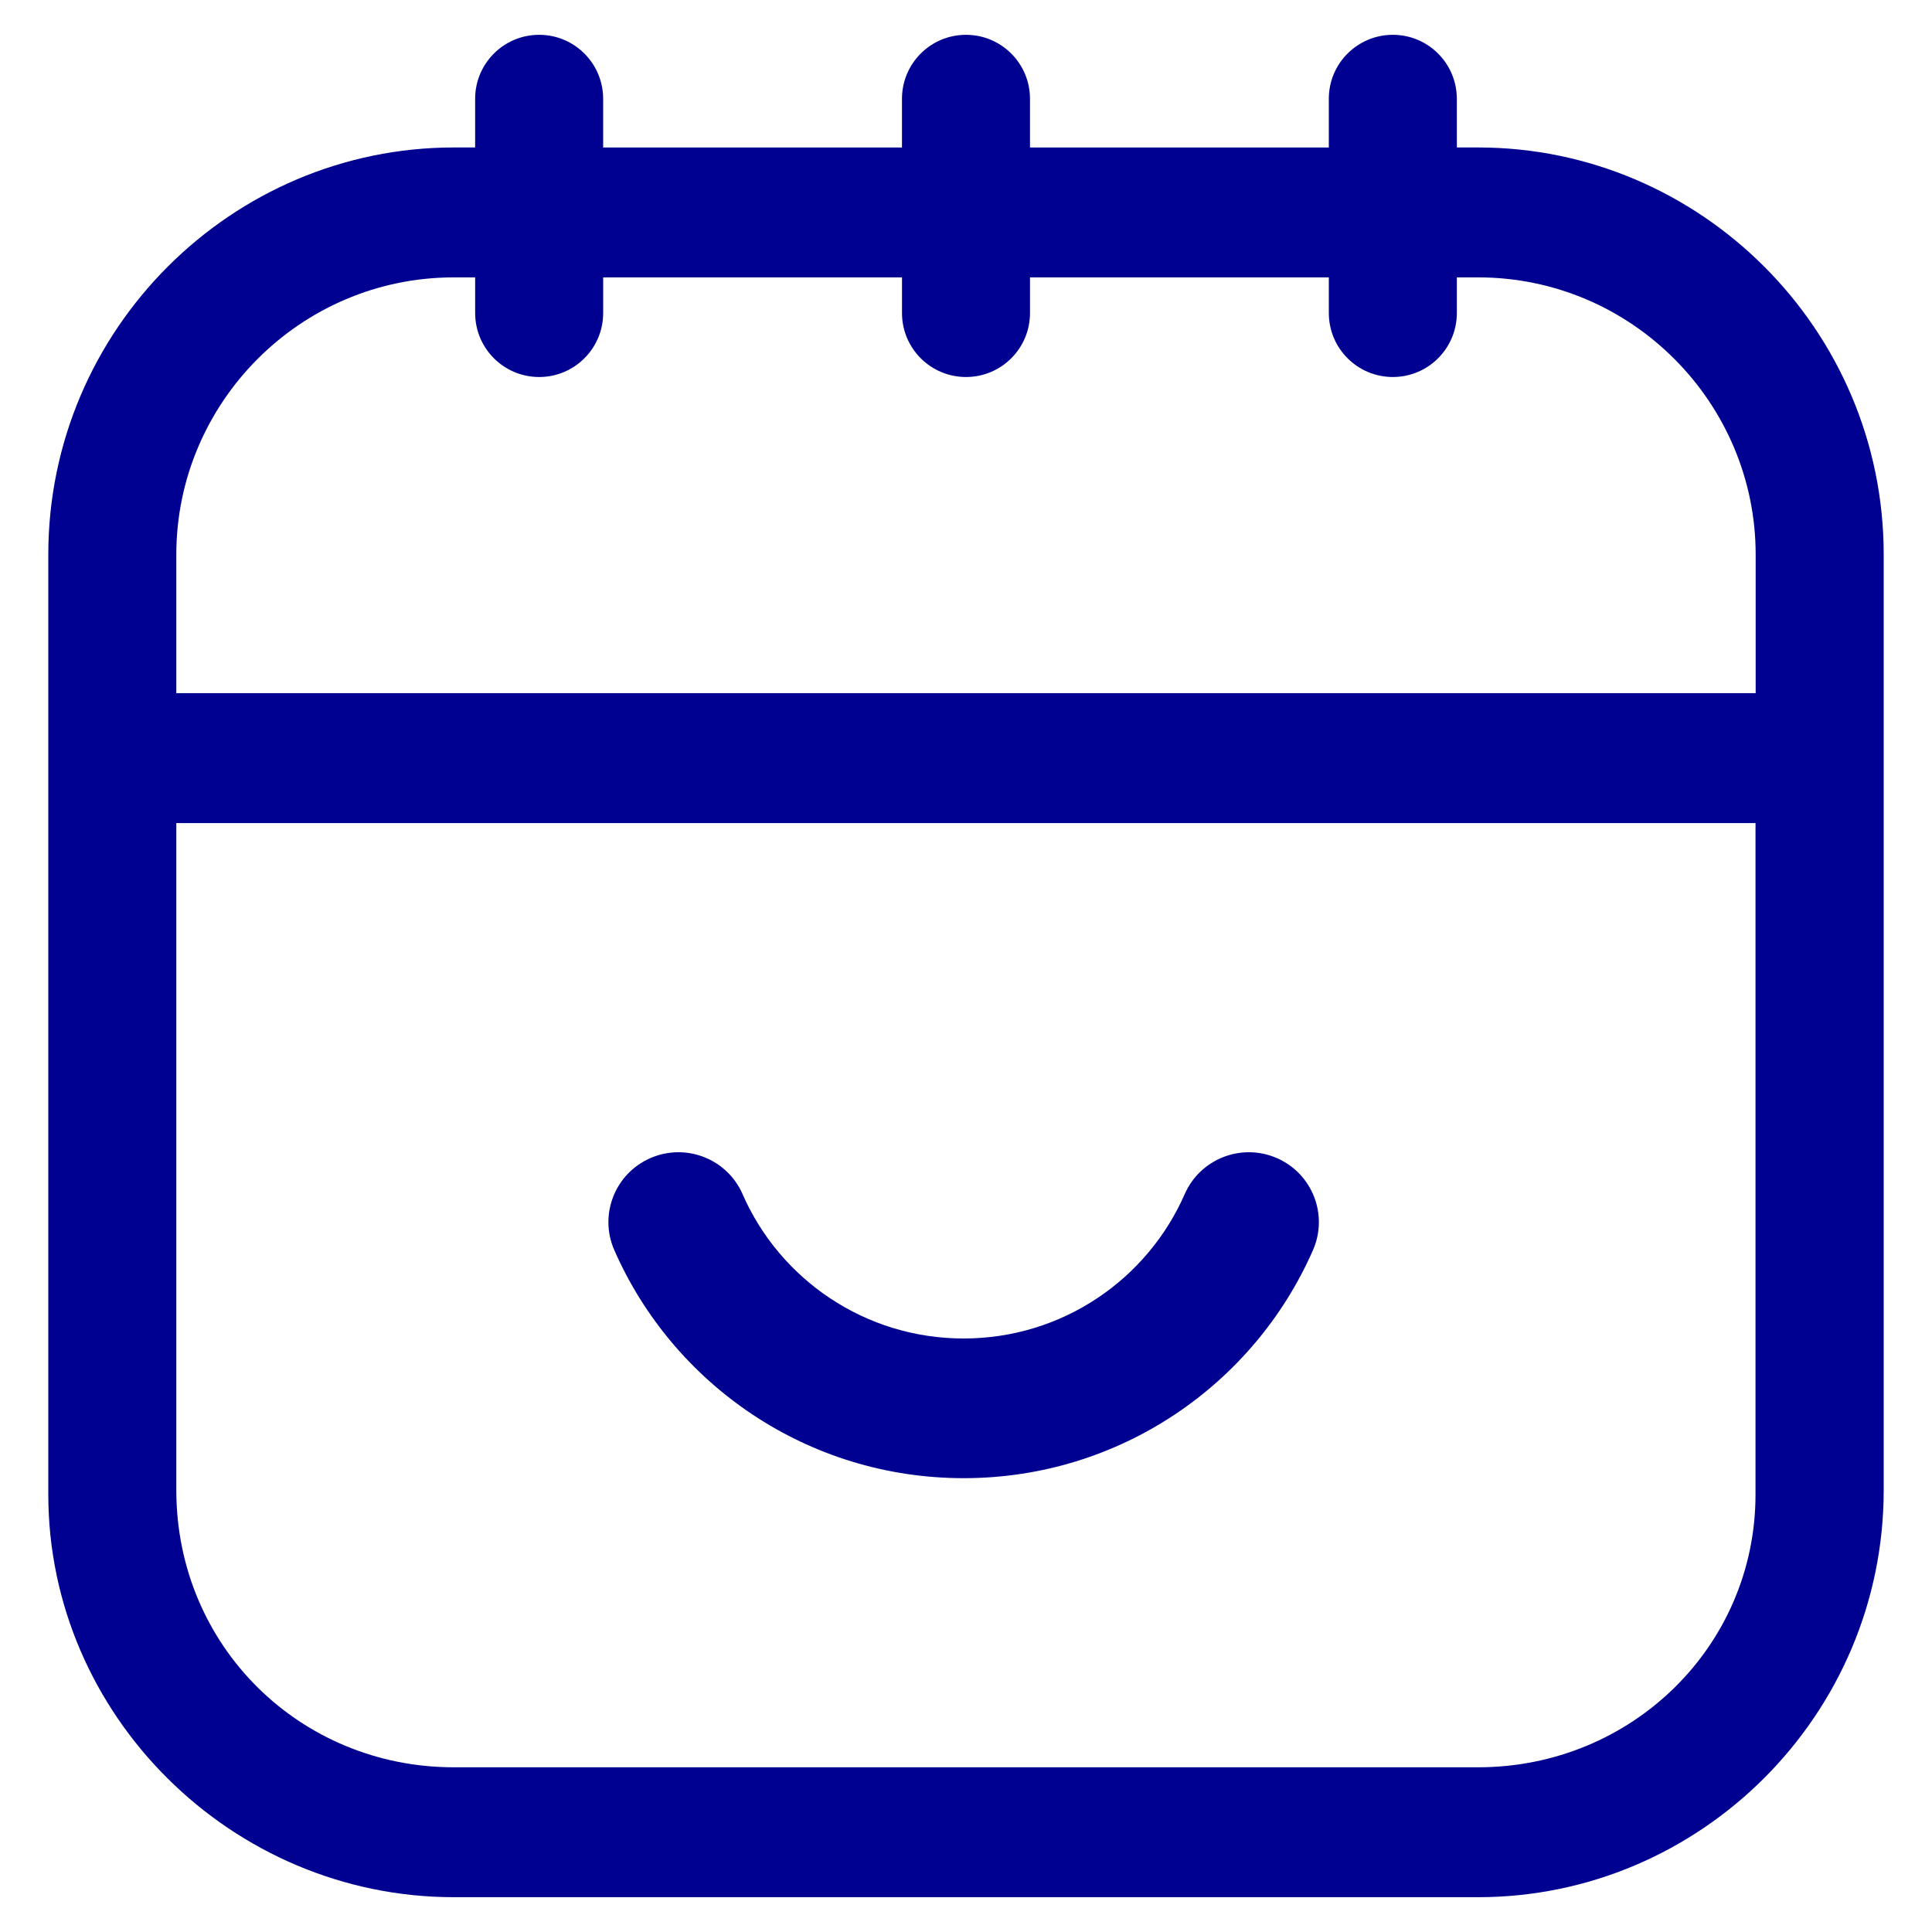
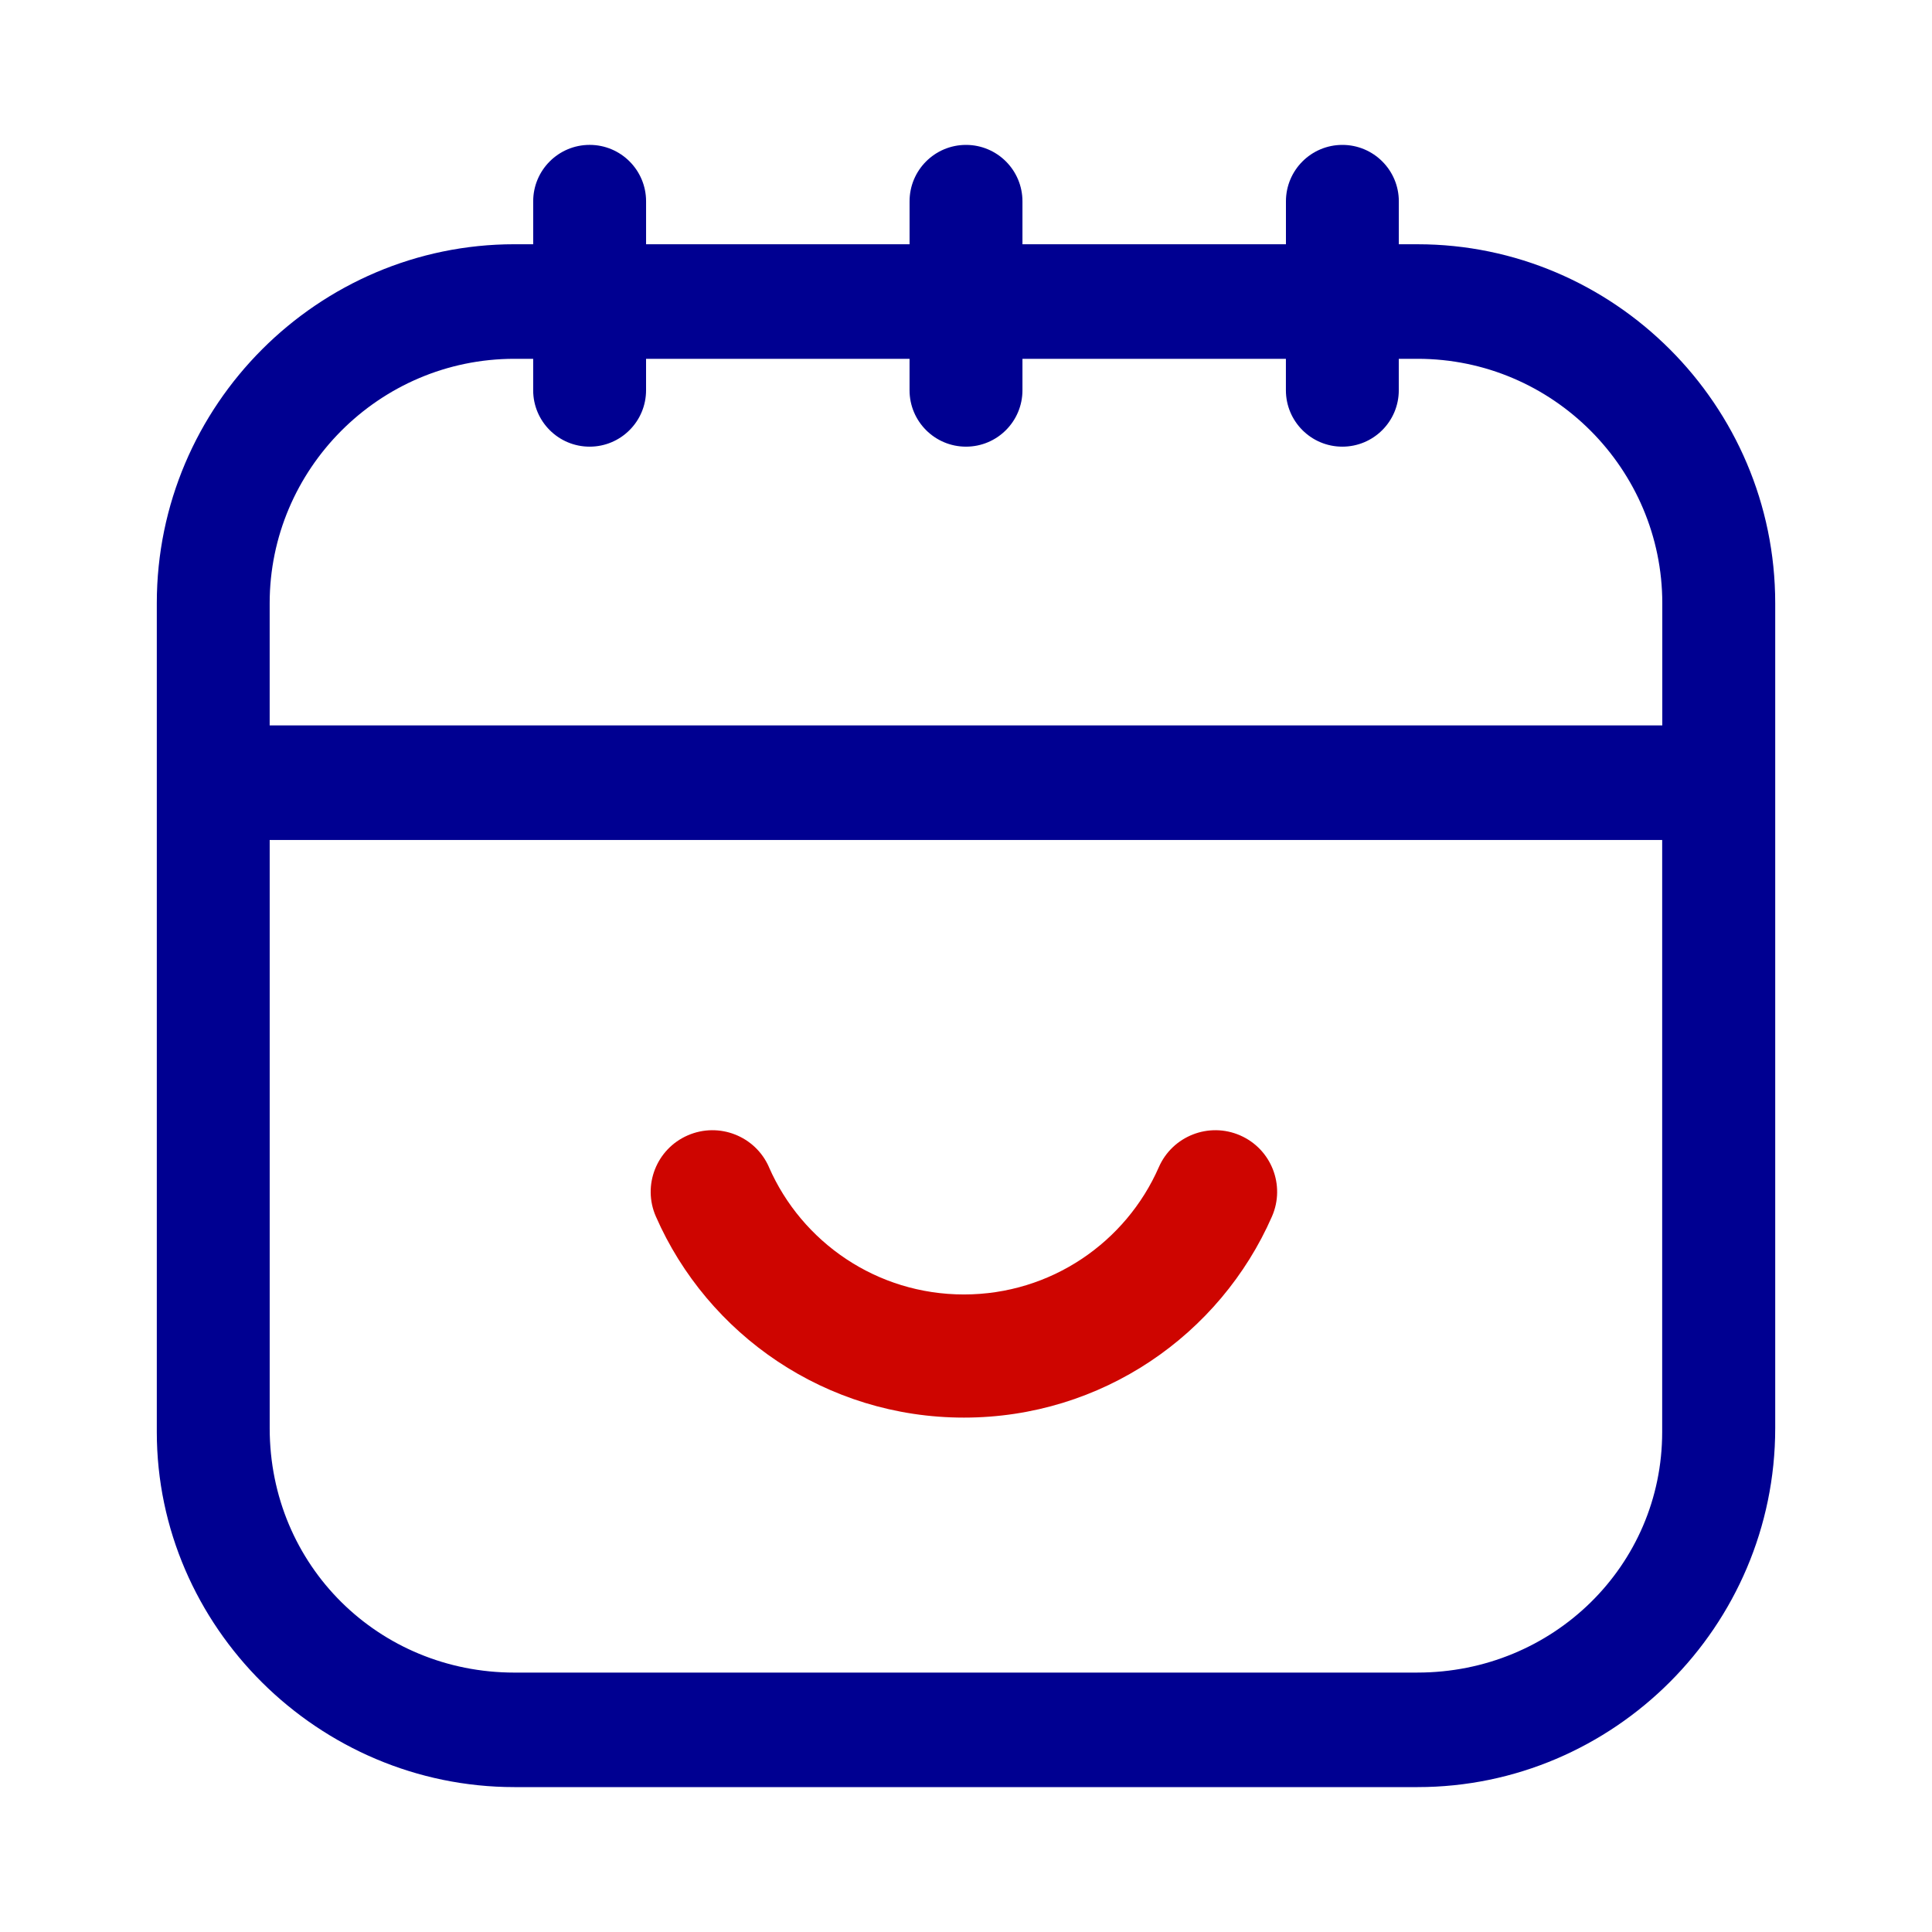
<svg xmlns="http://www.w3.org/2000/svg" width="100" height="100" viewBox="0 0 100 100" fill="none" version="1.1" id="svg3">
-   <path d="M38.436 61.808c-.801-1.829-2.937-2.665-4.771-1.865-1.834.799-2.671 2.93-1.87 4.76 3.041 6.943 9.989 11.807 18.083 11.807 8.095 0 15.043-4.864 18.083-11.807.801-1.829-.036-3.961-1.87-4.76-1.834-.799-3.97.036-4.771 1.865-1.929 4.405-6.331 7.472-11.443 7.472-5.112 0-9.514-3.067-11.443-7.472z" fill="#000091" id="path2" stroke-width="1.397" />
-   <path fill-rule="evenodd" clip-rule="evenodd" d="M75.407 7.633h1.103c11.49 0 20.99 9.415 20.99 21.071v48.423c0 11.656-9.501 21.071-20.99 21.071H23.49C12.001 98.199 2.5 88.784 2.5 77.353V28.704c0-11.656 9.501-21.071 20.99-21.071h1.103V5.115c0-1.83 1.483-3.313 3.313-3.313 1.83 0 3.313 1.483 3.313 3.313v2.519h15.467V5.115c0-1.83 1.483-3.313 3.313-3.313 1.83 0 3.313 1.483 3.313 3.313v2.519h15.467V5.115c0-1.83 1.483-3.313 3.313-3.313 1.83 0 3.313 1.483 3.313 3.313zm-50.813 6.724H23.49c-7.955 0-14.364 6.499-14.364 14.347v7.173h81.747v-7.173c0-7.848-6.409-14.347-14.364-14.347h-1.103v1.844c0 1.83-1.483 3.313-3.313 3.313-1.83 0-3.313-1.483-3.313-3.313v-1.844H53.313v1.844c0 1.83-1.483 3.313-3.313 3.313-1.83 0-3.313-1.483-3.313-3.313v-1.844H31.22v1.844c0 1.83-1.483 3.313-3.313 3.313-1.83 0-3.313-1.483-3.313-3.313zM23.49 91.475h53.011c7.955 0 14.364-6.274 14.364-14.122v-34.751H9.126v34.526c0 8.073 6.409 14.347 14.364 14.347z" fill="#000091" id="path3" stroke-width="1.397" />
+   <path d="M39.803 60.412c-.706-1.613-2.59-2.35-4.207-1.645-1.617.705-2.355 2.584-1.649 4.197 2.681 6.122 8.808 10.411 15.945 10.411 7.138 0 13.264-4.289 15.945-10.411.706-1.613-.032-3.492-1.649-4.197-1.617-.705-3.5.032-4.207 1.645-1.701 3.884-5.583 6.589-10.09 6.589-4.508 0-8.389-2.704-10.09-6.589z" fill="#ce0500" id="path2" stroke-width="1.232" />
+   <path fill-rule="evenodd" clip-rule="evenodd" d="M72.403 12.643h.973c10.131 0 18.509 8.302 18.509 18.58v42.698C91.884 84.198 83.507 92.5 73.375 92.5H26.625c-10.131 0-18.509-8.302-18.509-18.381V31.222c0-10.278 8.378-18.58 18.509-18.58h.973v-2.221c0-1.614 1.308-2.922 2.922-2.922 1.614 0 2.921 1.308 2.921 2.922V12.643h13.638v-2.221C47.078 8.808 48.386 7.5 50 7.5c1.614 0 2.922 1.308 2.922 2.922V12.643h13.638v-2.221C66.56 8.808 67.868 7.5 69.481 7.5c1.614 0 2.922 1.308 2.922 2.922zm-44.806 5.929h-.973c-7.014 0-12.666 5.73-12.666 12.651v6.325h72.082v-6.325c0-6.92-5.651-12.651-12.666-12.651h-.973v1.626c0 1.614-1.308 2.921-2.922 2.921-1.614 0-2.921-1.308-2.921-2.921v-1.626H52.922v1.626c0 1.614-1.308 2.921-2.922 2.921s-2.922-1.308-2.922-2.921v-1.626H33.44v1.626c0 1.614-1.308 2.921-2.921 2.921s-2.922-1.308-2.922-2.921zm-.973 68h46.744c7.014 0 12.666-5.532 12.666-12.452v-30.642H13.959v30.444c0 7.119 5.651 12.651 12.666 12.651z" fill="#000091" id="path3" stroke-width="1.232" />
</svg>
